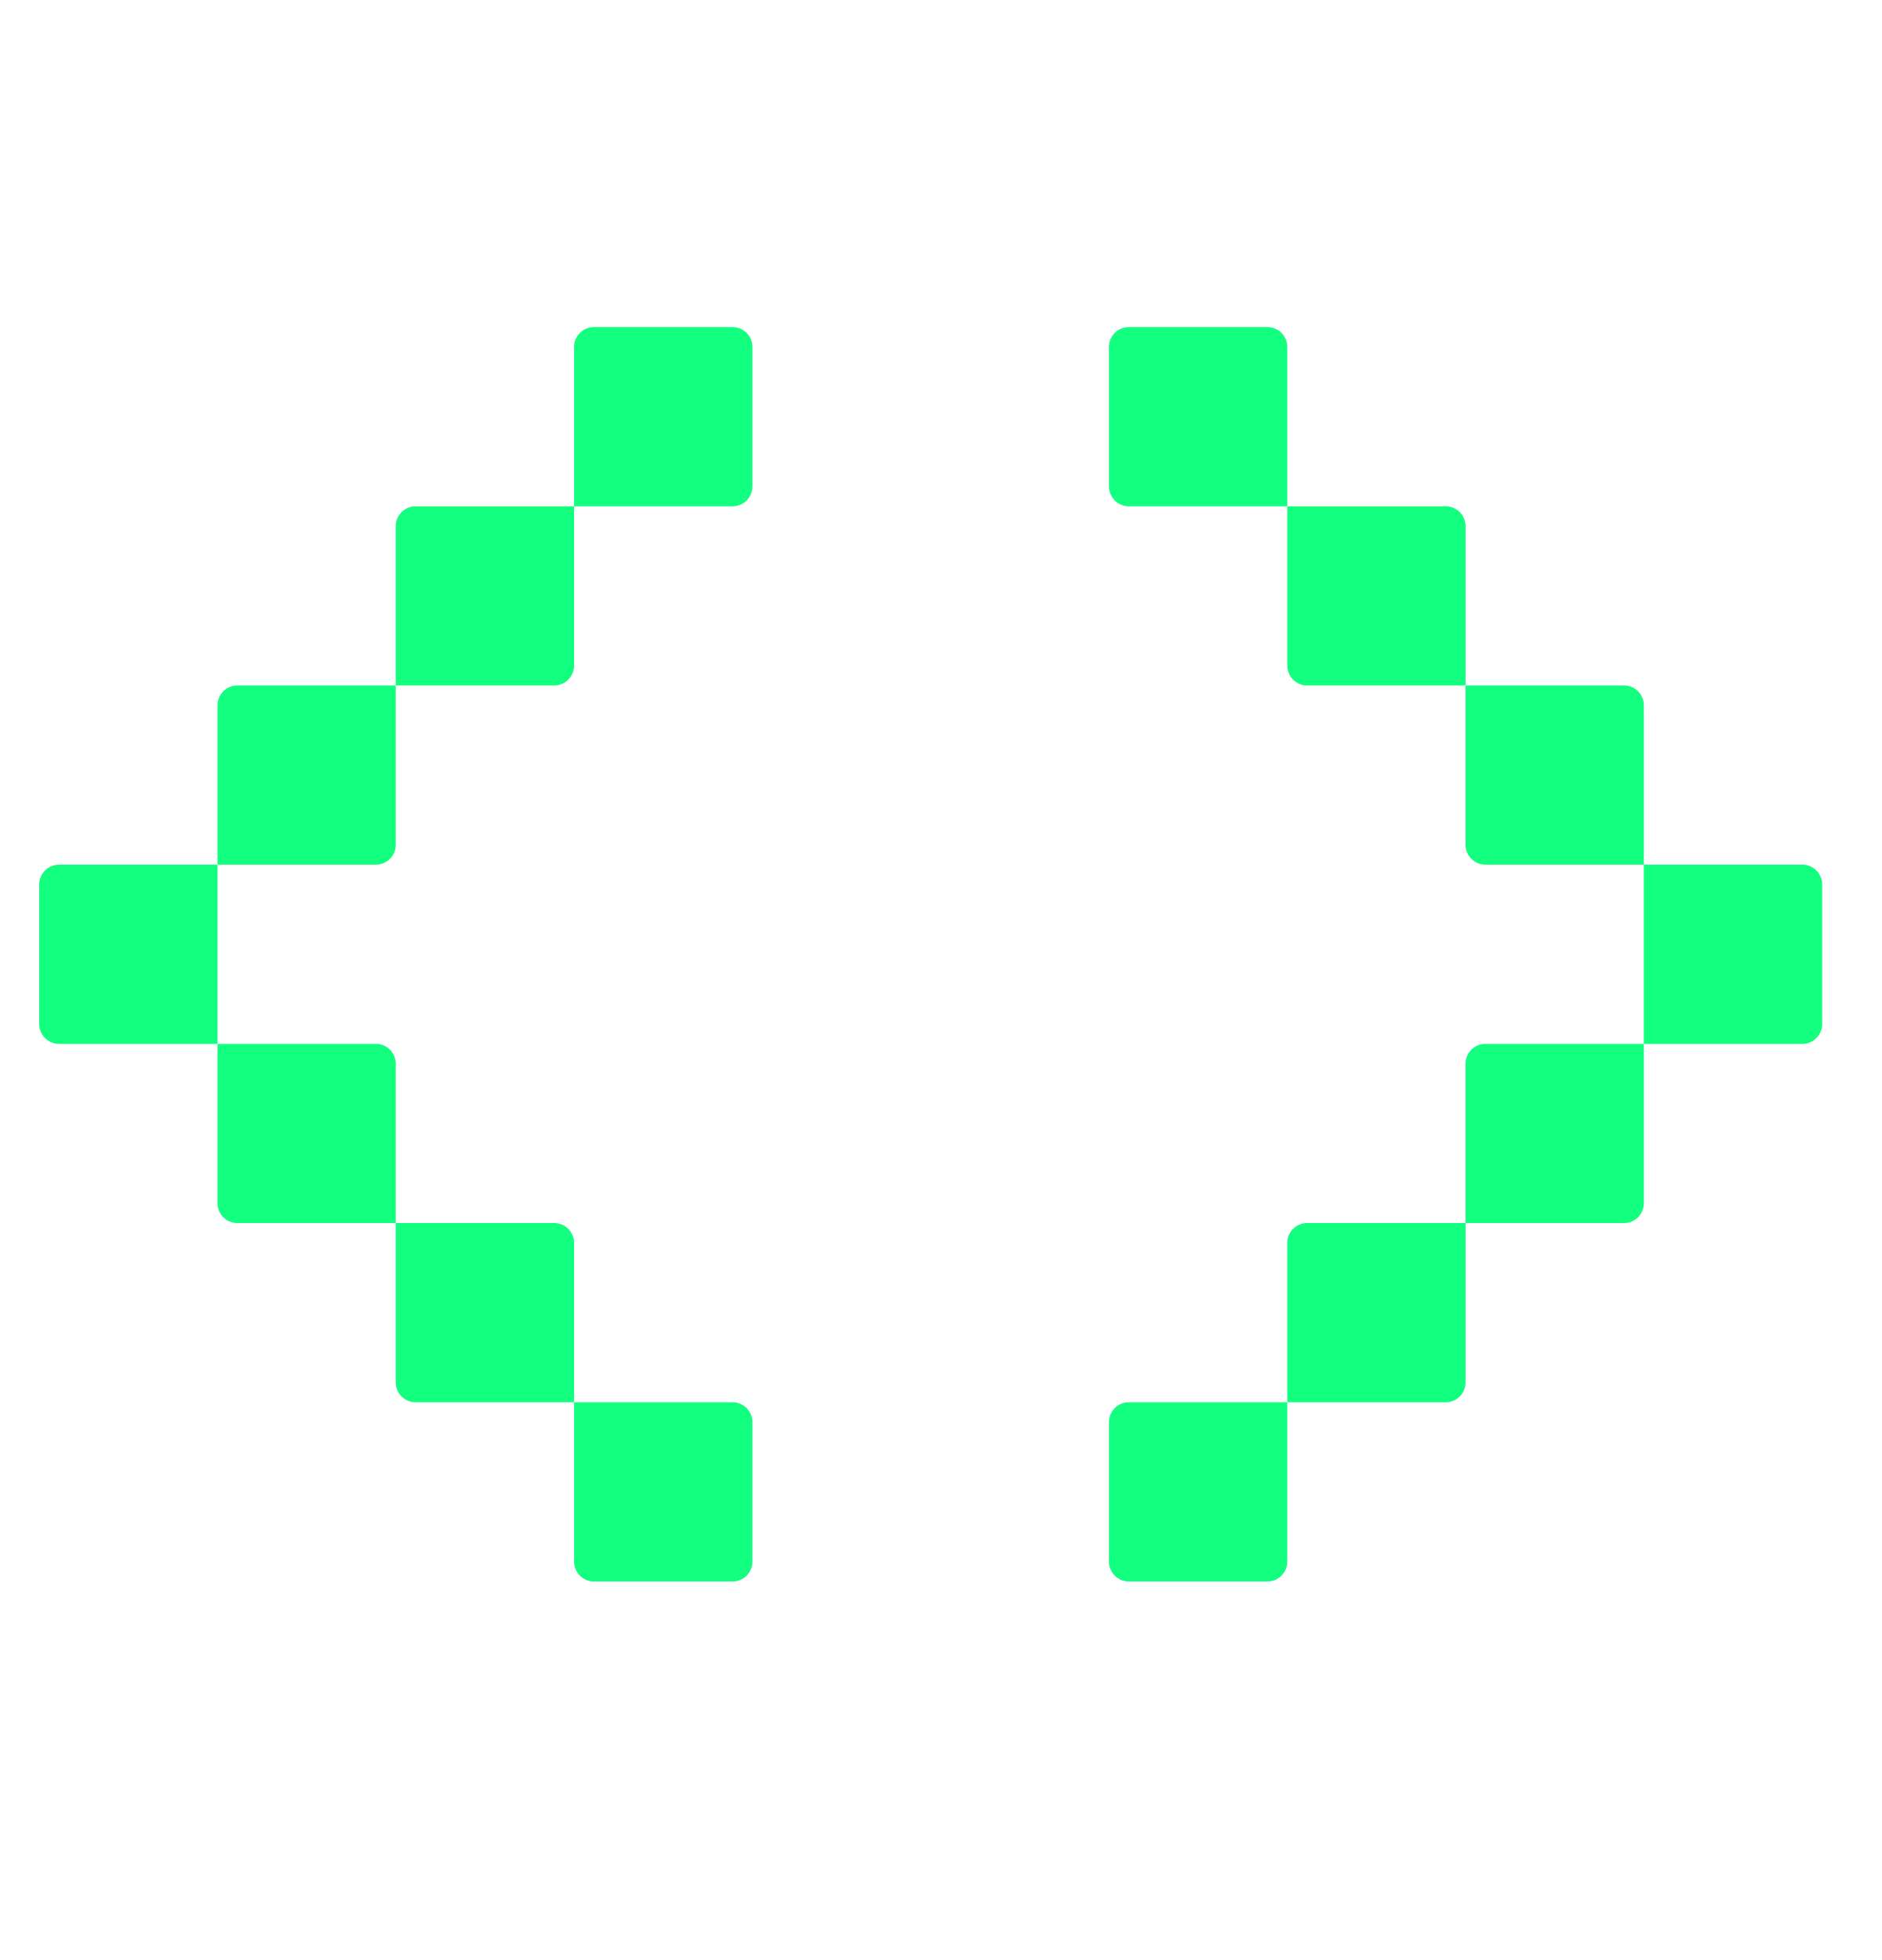
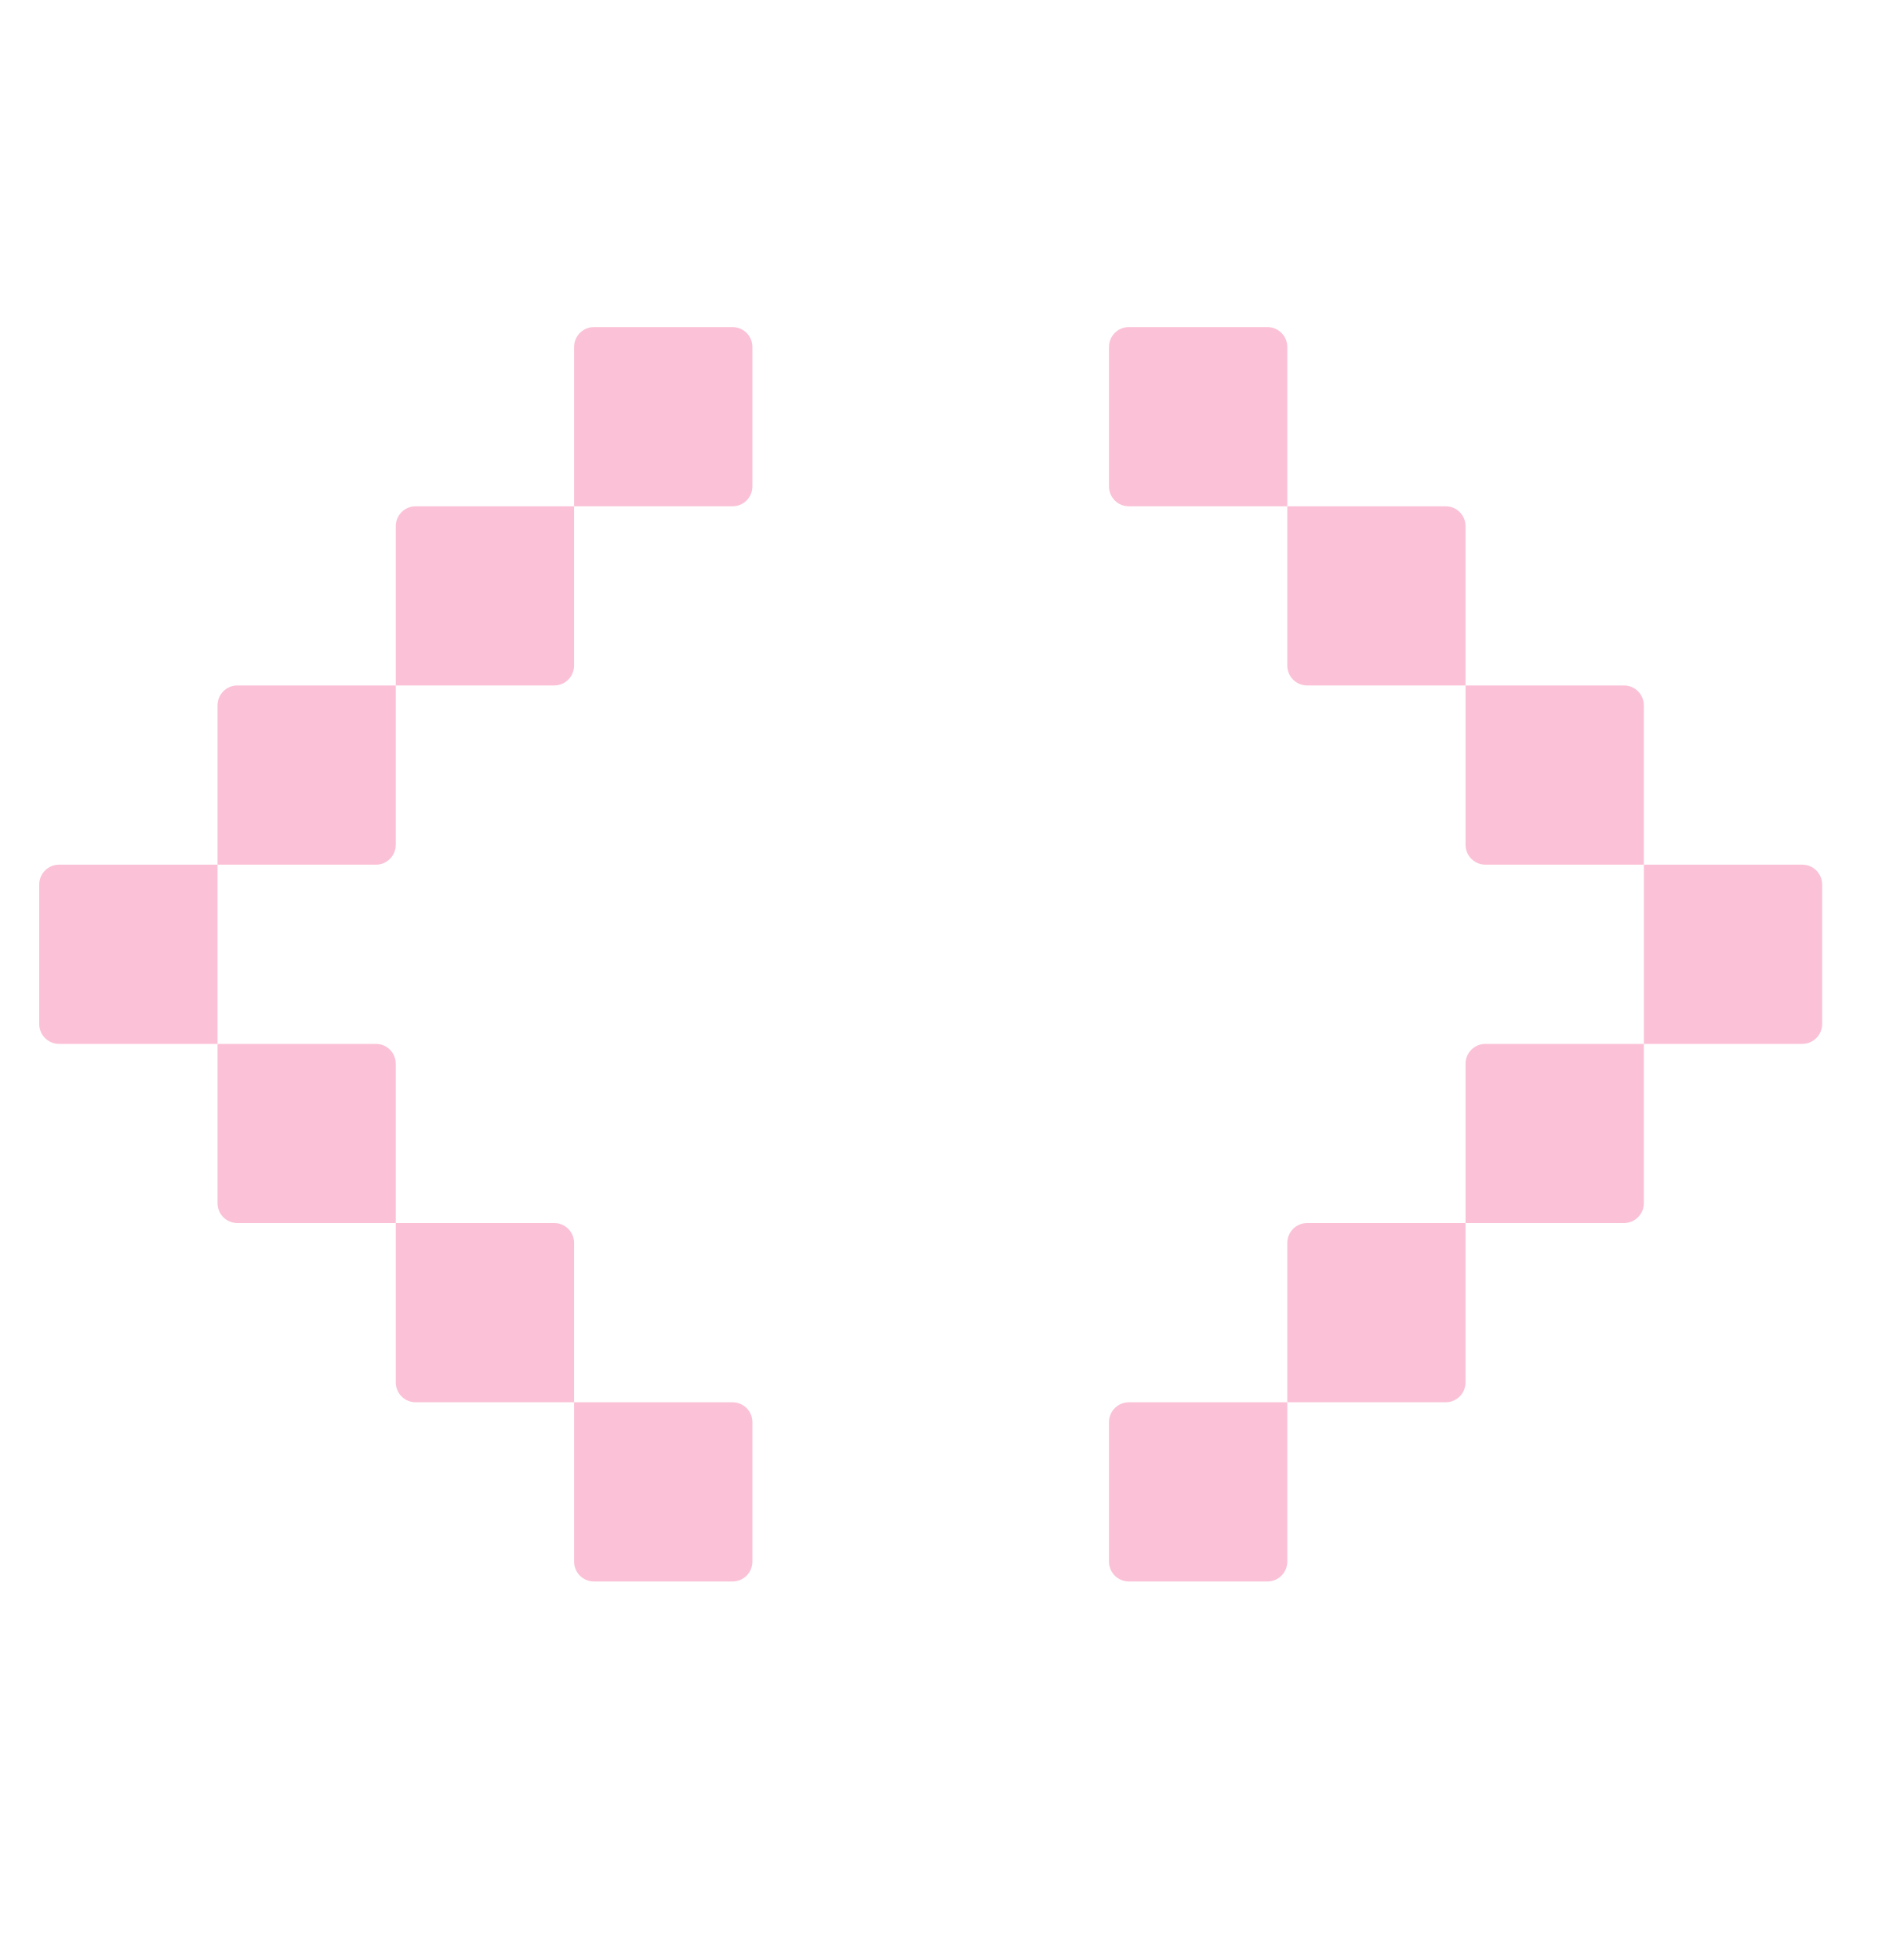
<svg xmlns="http://www.w3.org/2000/svg" width="24" height="25" viewBox="0 0 24 25" fill="none">
-   <path d="M7.321 4.426C7.321 4.286 7.434 4.172 7.574 4.172H9.342C9.482 4.172 9.595 4.286 9.595 4.426V6.204C9.595 6.344 9.482 6.458 9.342 6.458H7.321V4.426Z" fill="#12FF80" />
-   <path d="M5.047 6.712C5.047 6.571 5.16 6.458 5.3 6.458H7.321V8.489C7.321 8.63 7.208 8.743 7.068 8.743H5.047V6.712Z" fill="#12FF80" />
-   <path d="M2.774 8.997C2.774 8.857 2.887 8.743 3.026 8.743H5.047V10.775C5.047 10.915 4.934 11.029 4.795 11.029H2.774V8.997Z" fill="#12FF80" />
-   <path d="M0.5 11.283C0.5 11.143 0.613 11.029 0.753 11.029H2.774V13.315H0.753C0.613 13.315 0.5 13.201 0.5 13.061V11.283Z" fill="#12FF80" />
-   <path d="M2.774 13.315H4.795C4.934 13.315 5.047 13.428 5.047 13.569V15.6H3.026C2.887 15.6 2.774 15.487 2.774 15.347V13.315Z" fill="#12FF80" />
-   <path d="M5.047 15.6H7.068C7.208 15.6 7.321 15.714 7.321 15.854V17.886H5.3C5.16 17.886 5.047 17.773 5.047 17.632V15.6Z" fill="#12FF80" />
-   <path d="M7.321 17.886H9.342C9.482 17.886 9.595 18 9.595 18.14V19.918C9.595 20.058 9.482 20.172 9.342 20.172H7.574C7.434 20.172 7.321 20.058 7.321 19.918V17.886Z" fill="#12FF80" />
-   <path d="M16.416 4.426C16.416 4.286 16.303 4.172 16.163 4.172H14.395C14.255 4.172 14.142 4.286 14.142 4.426V6.204C14.142 6.344 14.255 6.458 14.395 6.458H16.416V4.426Z" fill="#12FF80" />
-   <path d="M18.689 6.712C18.689 6.571 18.576 6.458 18.437 6.458H16.416V8.489C16.416 8.63 16.529 8.743 16.668 8.743H18.689V6.712Z" fill="#12FF80" />
-   <path d="M20.963 8.997C20.963 8.857 20.85 8.743 20.71 8.743H18.689V10.775C18.689 10.915 18.803 11.029 18.942 11.029H20.963V8.997Z" fill="#12FF80" />
-   <path d="M23.237 11.283C23.237 11.143 23.124 11.029 22.984 11.029H20.963V13.315H22.984C23.124 13.315 23.237 13.201 23.237 13.061V11.283Z" fill="#12FF80" />
-   <path d="M20.963 13.315H18.942C18.803 13.315 18.689 13.428 18.689 13.569V15.6H20.71C20.85 15.6 20.963 15.487 20.963 15.347V13.315Z" fill="#12FF80" />
-   <path d="M18.689 15.6H16.668C16.529 15.6 16.416 15.714 16.416 15.854V17.886H18.437C18.576 17.886 18.689 17.773 18.689 17.632V15.6Z" fill="#12FF80" />
-   <path d="M16.416 17.886H14.395C14.255 17.886 14.142 18 14.142 18.14V19.918C14.142 20.058 14.255 20.172 14.395 20.172H16.163C16.303 20.172 16.416 20.058 16.416 19.918V17.886Z" fill="#12FF80" />
+   <path d="M7.321 4.426C7.321 4.286 7.434 4.172 7.574 4.172H9.342C9.482 4.172 9.595 4.286 9.595 4.426V6.204C9.595 6.344 9.482 6.458 9.342 6.458H7.321V4.426Z" fill="#fbc2d7" />
+   <path d="M5.047 6.712C5.047 6.571 5.16 6.458 5.3 6.458H7.321V8.489C7.321 8.63 7.208 8.743 7.068 8.743H5.047V6.712Z" fill="#fbc2d7" />
+   <path d="M2.774 8.997C2.774 8.857 2.887 8.743 3.026 8.743H5.047V10.775C5.047 10.915 4.934 11.029 4.795 11.029H2.774V8.997Z" fill="#fbc2d7" />
+   <path d="M0.5 11.283C0.5 11.143 0.613 11.029 0.753 11.029H2.774V13.315H0.753C0.613 13.315 0.5 13.201 0.5 13.061V11.283Z" fill="#fbc2d7" />
+   <path d="M2.774 13.315H4.795C4.934 13.315 5.047 13.428 5.047 13.569V15.6H3.026C2.887 15.6 2.774 15.487 2.774 15.347V13.315Z" fill="#fbc2d7" />
+   <path d="M5.047 15.6H7.068C7.208 15.6 7.321 15.714 7.321 15.854V17.886H5.3C5.16 17.886 5.047 17.773 5.047 17.632V15.6Z" fill="#fbc2d7" />
+   <path d="M7.321 17.886H9.342C9.482 17.886 9.595 18 9.595 18.14V19.918C9.595 20.058 9.482 20.172 9.342 20.172H7.574C7.434 20.172 7.321 20.058 7.321 19.918V17.886Z" fill="#fbc2d7" />
+   <path d="M16.416 4.426C16.416 4.286 16.303 4.172 16.163 4.172H14.395C14.255 4.172 14.142 4.286 14.142 4.426V6.204C14.142 6.344 14.255 6.458 14.395 6.458H16.416V4.426Z" fill="#fbc2d7" />
+   <path d="M18.689 6.712C18.689 6.571 18.576 6.458 18.437 6.458H16.416V8.489C16.416 8.63 16.529 8.743 16.668 8.743H18.689V6.712Z" fill="#fbc2d7" />
+   <path d="M20.963 8.997C20.963 8.857 20.85 8.743 20.71 8.743H18.689V10.775C18.689 10.915 18.803 11.029 18.942 11.029H20.963V8.997Z" fill="#fbc2d7" />
+   <path d="M23.237 11.283C23.237 11.143 23.124 11.029 22.984 11.029H20.963V13.315H22.984C23.124 13.315 23.237 13.201 23.237 13.061V11.283Z" fill="#fbc2d7" />
+   <path d="M20.963 13.315H18.942C18.803 13.315 18.689 13.428 18.689 13.569V15.6H20.71C20.85 15.6 20.963 15.487 20.963 15.347V13.315Z" fill="#fbc2d7" />
+   <path d="M18.689 15.6H16.668C16.529 15.6 16.416 15.714 16.416 15.854V17.886H18.437C18.576 17.886 18.689 17.773 18.689 17.632V15.6Z" fill="#fbc2d7" />
+   <path d="M16.416 17.886H14.395C14.255 17.886 14.142 18 14.142 18.14V19.918C14.142 20.058 14.255 20.172 14.395 20.172H16.163C16.303 20.172 16.416 20.058 16.416 19.918V17.886Z" fill="#fbc2d7" />
</svg>
